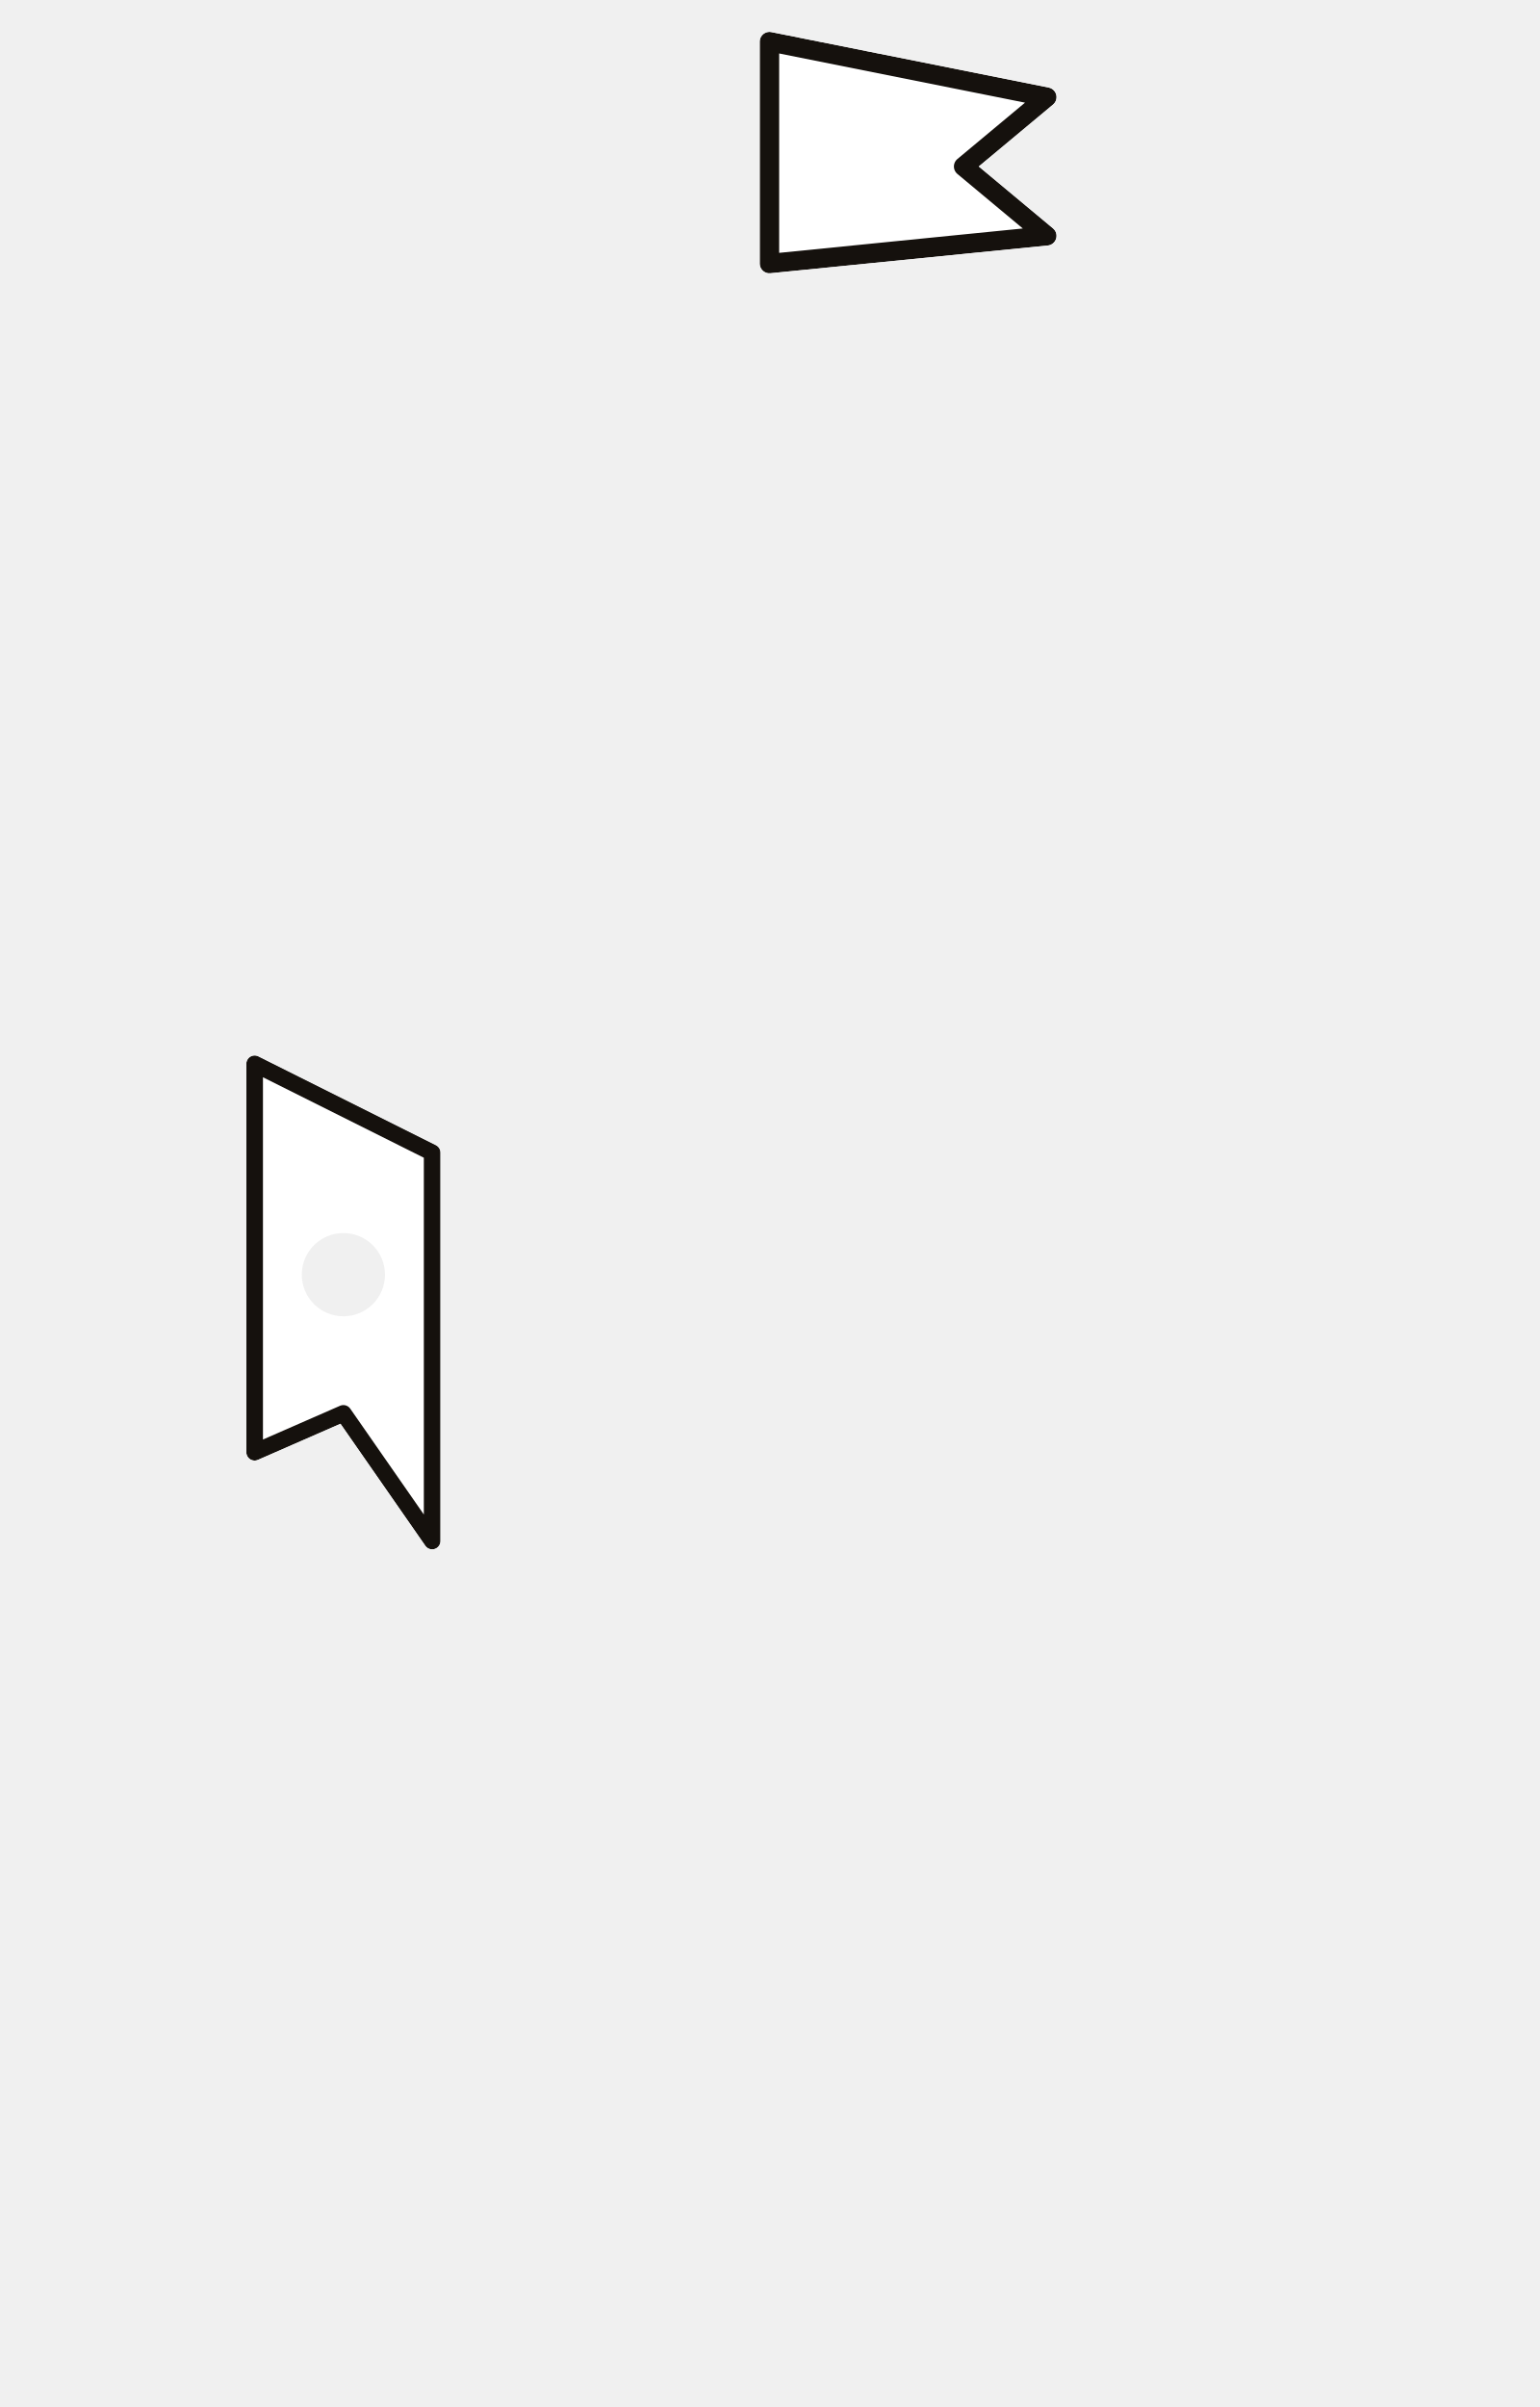
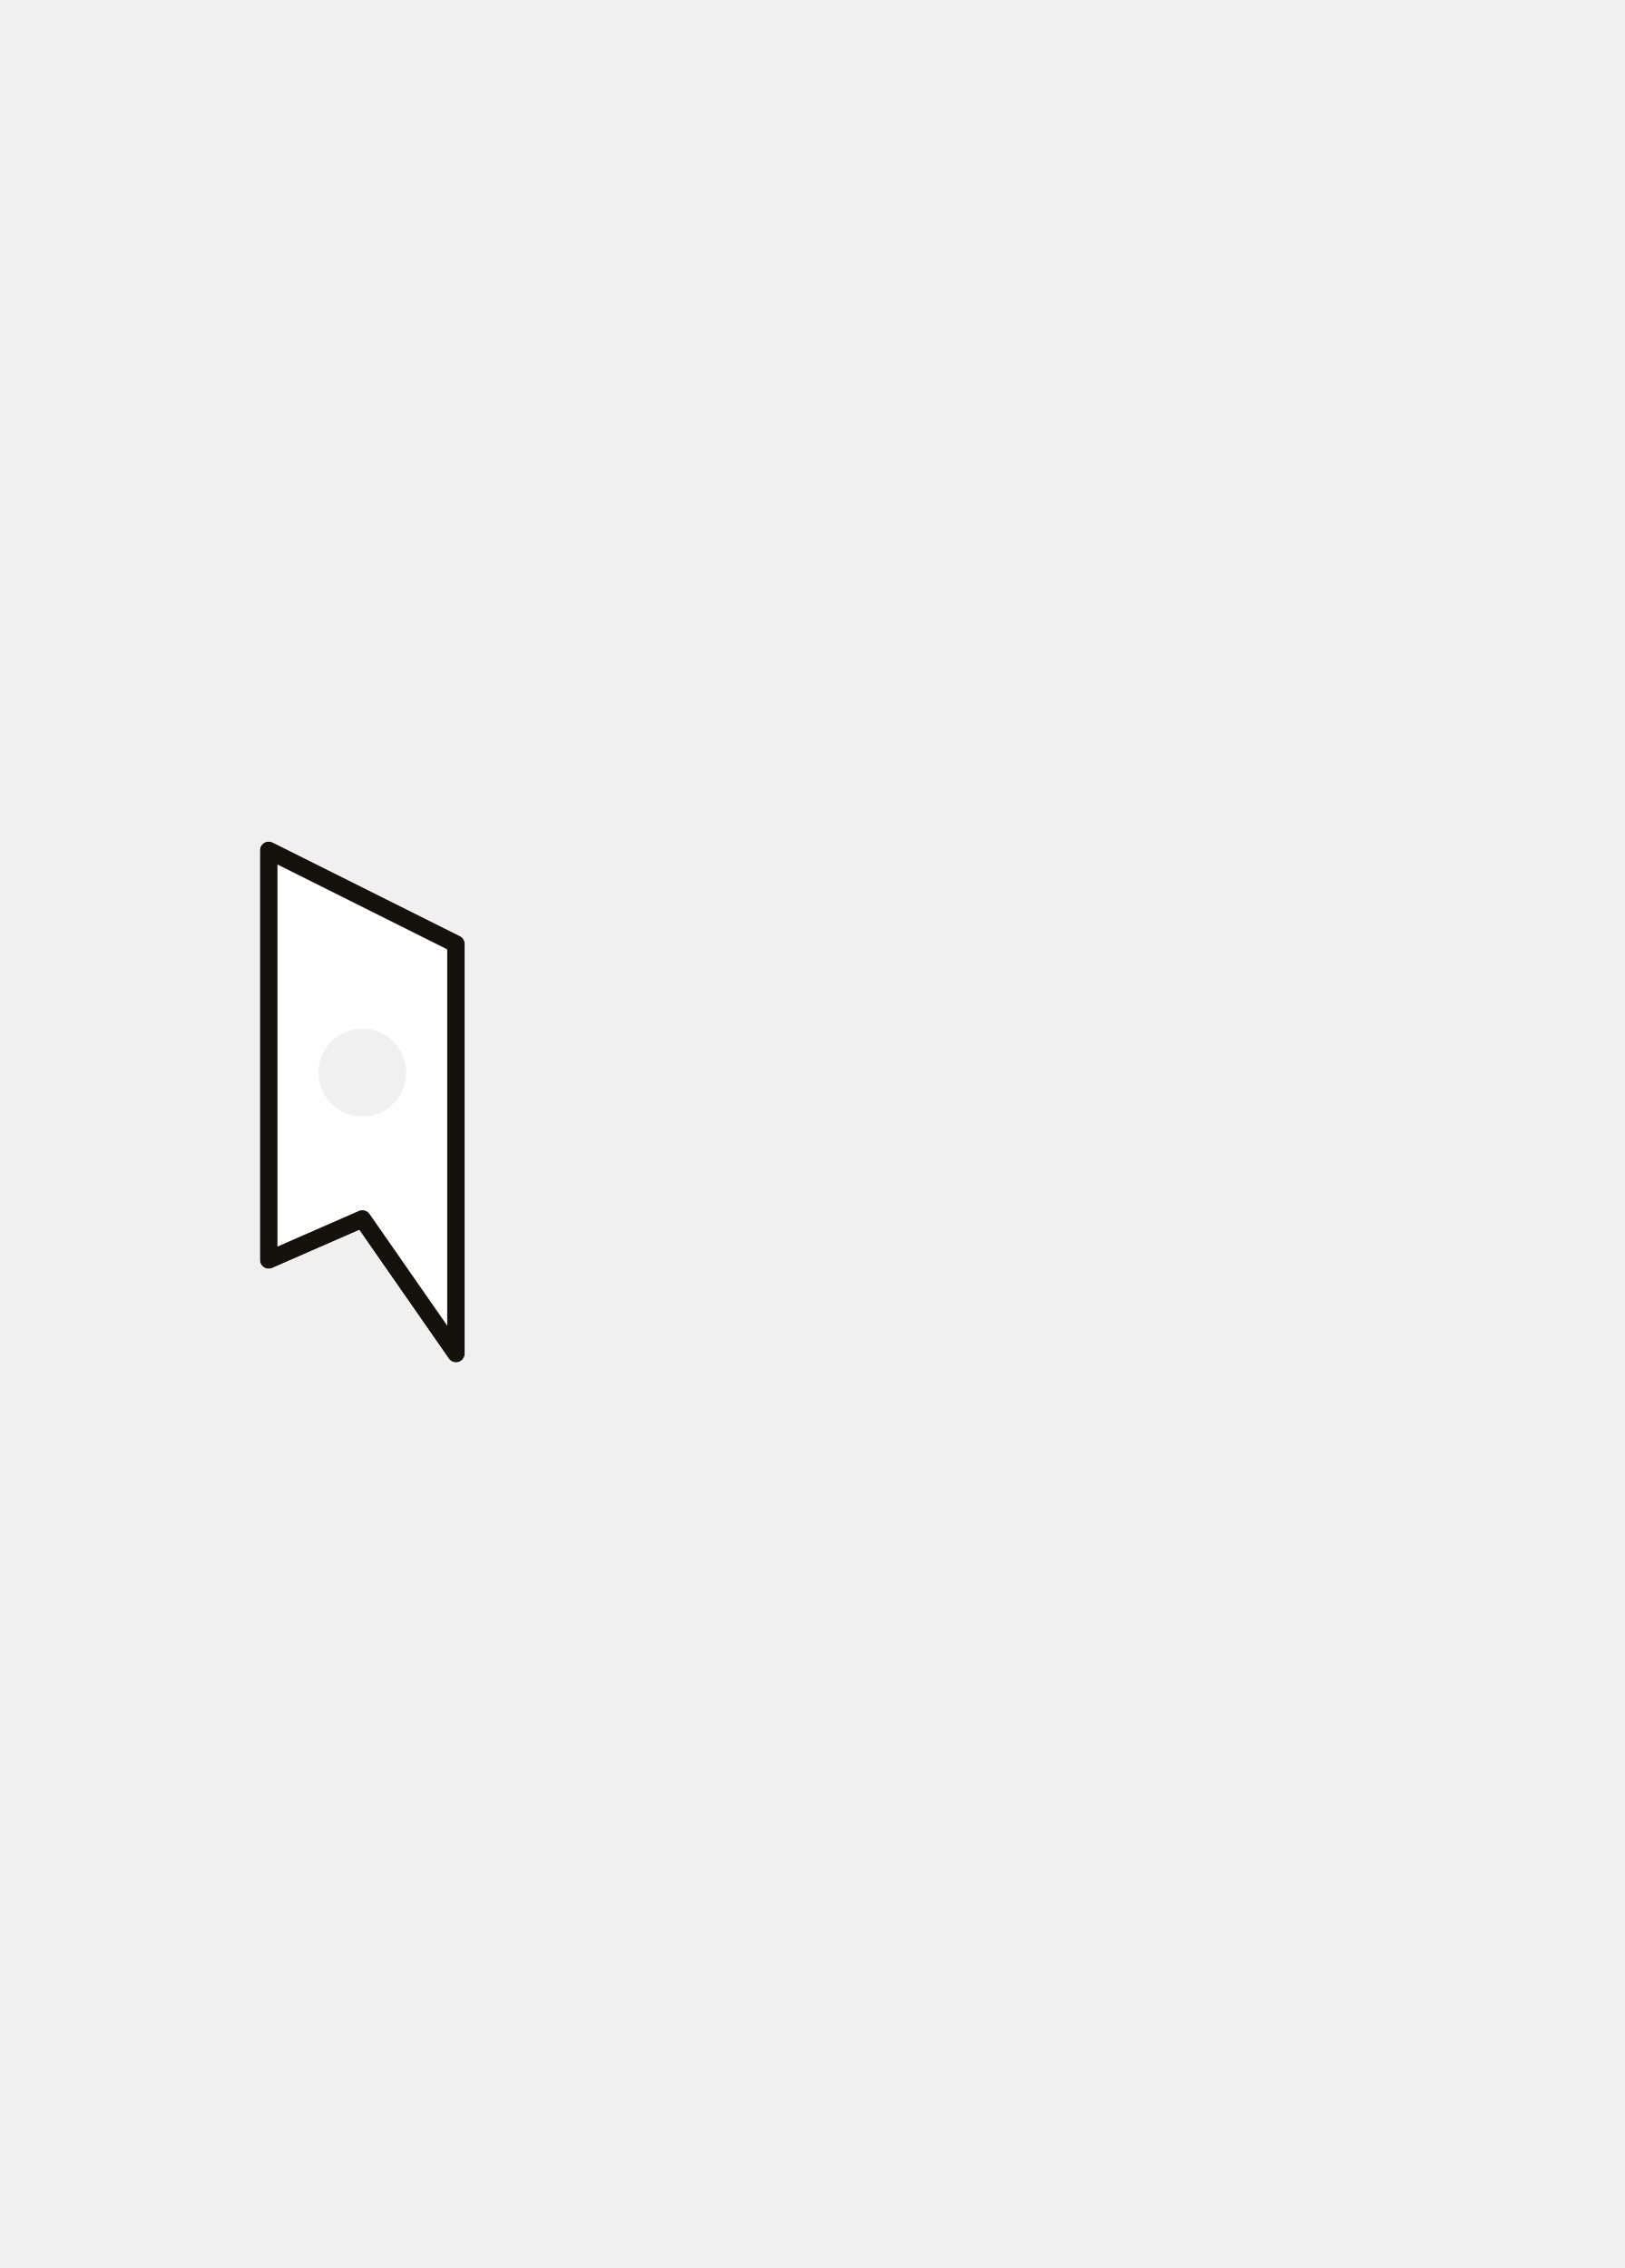
- <svg xmlns="http://www.w3.org/2000/svg" width="222" height="347" viewBox="-55.48 -140.2 111 173.5">
+ <svg xmlns="http://www.w3.org/2000/svg" width="222" height="310" viewBox="-55.48 -121.63 111 155">
  <defs>
-     <mask id="cloth" maskUnits="userSpaceOnUse" x="-55.48" y="-140.2" width="111" height="173.5">
-       <polygon points="0,-137.2 20,-133.2 14,-128.2 20,-123.2 0,-121.2" fill="#fff" stroke="#fff" stroke-width="1.4" stroke-linejoin="round" />
-       <polygon points="-8.32,-98.8 0,-94.64 0,-104.47 -8.32,-108.63" fill="#000" stroke="#000" stroke-width="1.1" stroke-linejoin="round" />
-       <polygon points="0,-94.64 8.32,-98.8 8.32,-108.63 0,-104.47" fill="#000" stroke="#000" stroke-width="1.1" stroke-linejoin="round" />
-       <polygon points="0,-112.79 8.32,-108.63 0,-104.47 -8.32,-108.63" fill="#000" stroke="#000" stroke-width="1.1" stroke-linejoin="round" />
-       <polygon points="-8.32,-108.63 0,-113.63 0,-104.47" fill="#000" stroke="#000" stroke-width="0.9" stroke-linejoin="round" />
-       <polygon points="0,-104.47 0,-113.63 8.32,-108.63" fill="#000" stroke="#000" stroke-width="0.9" stroke-linejoin="round" />
-       <polygon points="-1.8,-112.63 0,-118.63 1.8,-112.63" fill="#000" stroke="#000" stroke-width="0.8" stroke-linejoin="round" />
-       <polyline points="-0.6,-113.63 0,-117.63" fill="none" stroke="#000" stroke-width="0.6" stroke-linecap="round" stroke-linejoin="round" opacity="0.8" />
-       <polygon points="12.48,-88.4 20.8,-84.24 20.8,-92.39 12.48,-96.55" fill="#000" stroke="#000" stroke-width="1.1" stroke-linejoin="round" />
-       <polygon points="20.8,-84.24 29.12,-88.4 29.12,-96.55 20.8,-92.39" fill="#000" stroke="#000" stroke-width="1.1" stroke-linejoin="round" />
-       <polygon points="20.8,-100.71 29.12,-96.55 20.8,-92.39 12.48,-96.55" fill="#000" stroke="#000" stroke-width="1.1" stroke-linejoin="round" />
-       <polygon points="12.48,-96.55 20.8,-101.55 20.8,-92.39" fill="#000" stroke="#000" stroke-width="0.9" stroke-linejoin="round" />
-       <polygon points="20.8,-92.39 20.8,-101.55 29.12,-96.55" fill="#000" stroke="#000" stroke-width="0.9" stroke-linejoin="round" />
-       <polygon points="19,-100.55 20.8,-106.55 22.6,-100.55" fill="#000" stroke="#000" stroke-width="0.8" stroke-linejoin="round" />
-       <polyline points="20.2,-101.55 20.8,-105.55" fill="none" stroke="#000" stroke-width="0.6" stroke-linecap="round" stroke-linejoin="round" opacity="0.8" />
-       <polygon points="33.28,-78 41.6,-73.84 41.6,-82.73 33.28,-86.89" fill="#000" stroke="#000" stroke-width="1.1" stroke-linejoin="round" />
-       <polygon points="41.6,-73.84 49.92,-78 49.92,-86.89 41.6,-82.73" fill="#000" stroke="#000" stroke-width="1.1" stroke-linejoin="round" />
-       <polygon points="41.6,-91.05 49.92,-86.89 41.6,-82.73 33.28,-86.89" fill="#000" stroke="#000" stroke-width="1.1" stroke-linejoin="round" />
-       <polygon points="33.28,-86.89 41.6,-91.89 41.6,-82.73" fill="#000" stroke="#000" stroke-width="0.9" stroke-linejoin="round" />
-       <polygon points="41.6,-82.73 41.6,-91.89 49.92,-86.89" fill="#000" stroke="#000" stroke-width="0.9" stroke-linejoin="round" />
-       <polygon points="39.8,-90.89 41.6,-96.89 43.4,-90.89" fill="#000" stroke="#000" stroke-width="0.8" stroke-linejoin="round" />
-       <polyline points="41,-91.89 41.6,-95.89" fill="none" stroke="#000" stroke-width="0.6" stroke-linecap="round" stroke-linejoin="round" opacity="0.8" />
-       <polygon points="-29.12,-88.4 -20.8,-84.24 -20.8,-94.45 -29.12,-98.61" fill="#000" stroke="#000" stroke-width="1.1" stroke-linejoin="round" />
-       <polygon points="-20.8,-84.24 -12.48,-88.4 -12.48,-98.61 -20.8,-94.45" fill="#000" stroke="#000" stroke-width="1.1" stroke-linejoin="round" />
-       <polygon points="-20.8,-102.77 -12.48,-98.61 -20.8,-94.45 -29.12,-98.61" fill="#000" stroke="#000" stroke-width="1.1" stroke-linejoin="round" />
-       <polygon points="-29.12,-98.61 -20.8,-103.61 -20.8,-94.45" fill="#000" stroke="#000" stroke-width="0.9" stroke-linejoin="round" />
-       <polygon points="-20.8,-94.45 -20.8,-103.61 -12.48,-98.61" fill="#000" stroke="#000" stroke-width="0.9" stroke-linejoin="round" />
-       <polygon points="-22.6,-102.61 -20.8,-108.61 -19,-102.61" fill="#000" stroke="#000" stroke-width="0.8" stroke-linejoin="round" />
-       <polyline points="-21.4,-103.61 -20.8,-107.61" fill="none" stroke="#000" stroke-width="0.6" stroke-linecap="round" stroke-linejoin="round" opacity="0.8" />
-       <polyline points="-46.08,-71 0,-47.96 46.08,-71" fill="none" stroke="#000" stroke-width="3" stroke-linecap="round" stroke-linejoin="round" />
+     <mask id="cloth" maskUnits="userSpaceOnUse" x="-55.48" y="-121.63" width="111" height="155">
      <polygon points="-37.12,-63.52 -24.32,-57.12 -24.32,-29.12 -30.72,-38.32 -37.12,-35.52" fill="#fff" stroke="#fff" stroke-width="1.2" stroke-linejoin="round" />
      <ellipse cx="-30.72" cy="-48.32" rx="2.6" ry="2.6" fill="#000" stroke="#000" stroke-width="0.8" />
      <polyline points="-38.4,1.84 -38.4,-16.16 -37.76,-29.84" fill="none" stroke="#000" stroke-width="4" stroke-linecap="round" stroke-linejoin="round" opacity="0.35" />
      <polyline points="-38.4,1.84 -38.4,-16.16 -37.76,-29.84" fill="none" stroke="#000" stroke-width="1.5" stroke-linecap="round" stroke-linejoin="round" />
      <polyline points="15.36,11.36 15.36,-14.64" fill="none" stroke="#000" stroke-width="4" stroke-linecap="round" stroke-linejoin="round" opacity="0.35" />
      <polyline points="15.36,11.36 15.36,-14.64" fill="none" stroke="#000" stroke-width="1.5" stroke-linecap="round" stroke-linejoin="round" />
      <polyline points="7.68,-20.8 7.68,-38.8" fill="none" stroke="#000" stroke-width="4" stroke-linecap="round" stroke-linejoin="round" opacity="0.35" />
      <polyline points="7.68,-20.8 7.68,-38.8" fill="none" stroke="#000" stroke-width="1.5" stroke-linecap="round" stroke-linejoin="round" />
      <ellipse cx="20.48" cy="-92" rx="16" ry="12" fill="#000" opacity="0.35" />
      <polygon points="14.48,-84 26.48,-84 24.48,-78 16.48,-78" fill="#000" stroke="#000" stroke-width="1" stroke-linejoin="round" />
      <polygon points="16.48,-84 20.48,-96 24.48,-84" fill="#000" stroke="#000" stroke-width="1" stroke-linejoin="round" />
      <polygon points="-52.48,0 0,26.24 0,16.24 -52.48,-10" fill="#000" stroke="#000" stroke-width="1.1" stroke-linejoin="round" />
      <polygon points="0,26.24 52.48,0 52.48,-10 0,16.24" fill="#000" stroke="#000" stroke-width="1.1" stroke-linejoin="round" />
      <polyline points="-52.48,-10 0,16.24 52.48,-10" fill="none" stroke="#000" stroke-width="2.2" stroke-linecap="round" stroke-linejoin="round" />
      <polyline points="-52.48,-4 0,22.24 52.48,-4" fill="none" stroke="#000" stroke-width="1.2" stroke-linecap="round" stroke-linejoin="round" />
      <ellipse cx="-41.98" cy="0.25" rx="1.4" ry="1.4" fill="#000" stroke="#000" stroke-width="0.5" />
      <ellipse cx="-26.24" cy="8.12" rx="1.4" ry="1.4" fill="#000" stroke="#000" stroke-width="0.5" />
      <ellipse cx="-10.5" cy="15.99" rx="1.4" ry="1.4" fill="#000" stroke="#000" stroke-width="0.5" />
      <ellipse cx="41.98" cy="0.25" rx="1.4" ry="1.4" fill="#000" stroke="#000" stroke-width="0.5" />
      <ellipse cx="26.24" cy="8.12" rx="1.4" ry="1.4" fill="#000" stroke="#000" stroke-width="0.5" />
      <ellipse cx="10.5" cy="15.99" rx="1.4" ry="1.4" fill="#000" stroke="#000" stroke-width="0.5" />
    </mask>
  </defs>
  <g mask="url(#cloth)">
-     <polygon points="0,-137.2 20,-133.2 14,-128.2 20,-123.2 0,-121.2" fill="#ffffff" stroke="#15110d" stroke-width="1.4" stroke-linejoin="round" />
    <polygon points="-37.12,-63.52 -24.32,-57.12 -24.32,-29.12 -30.72,-38.32 -37.12,-35.52" fill="#ffffff" stroke="#15110d" stroke-width="1.2" stroke-linejoin="round" />
  </g>
</svg>
